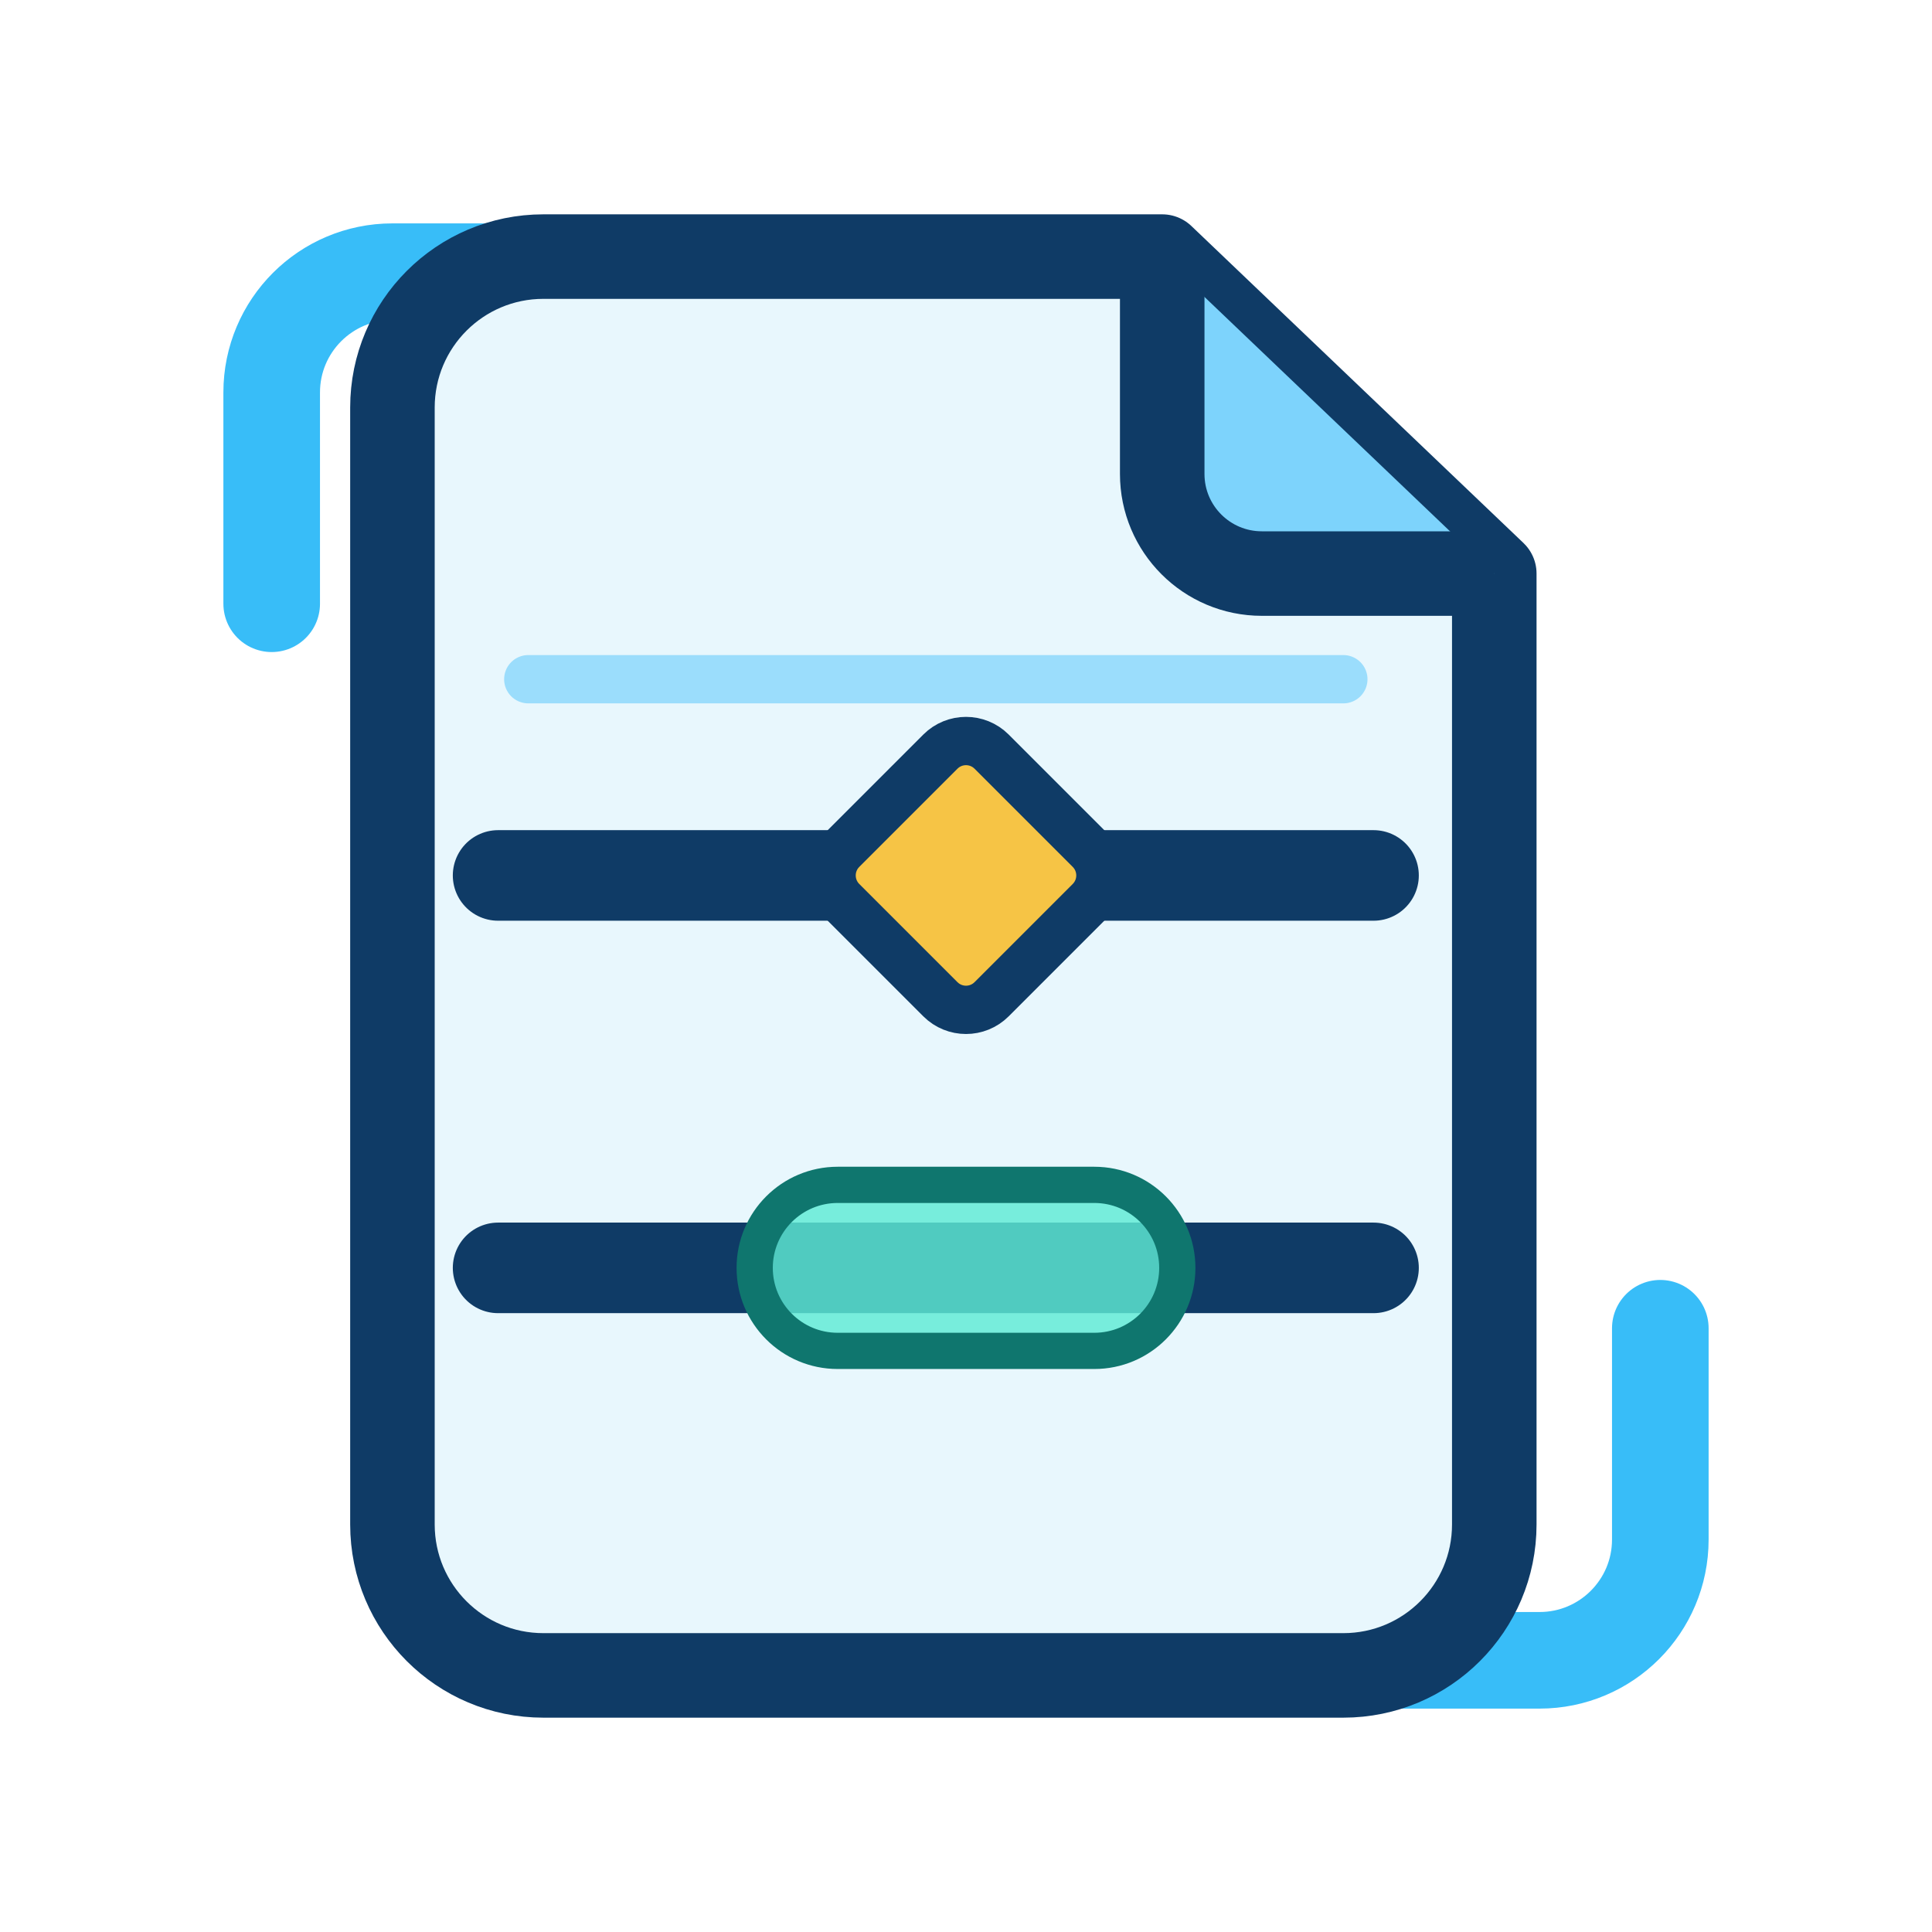
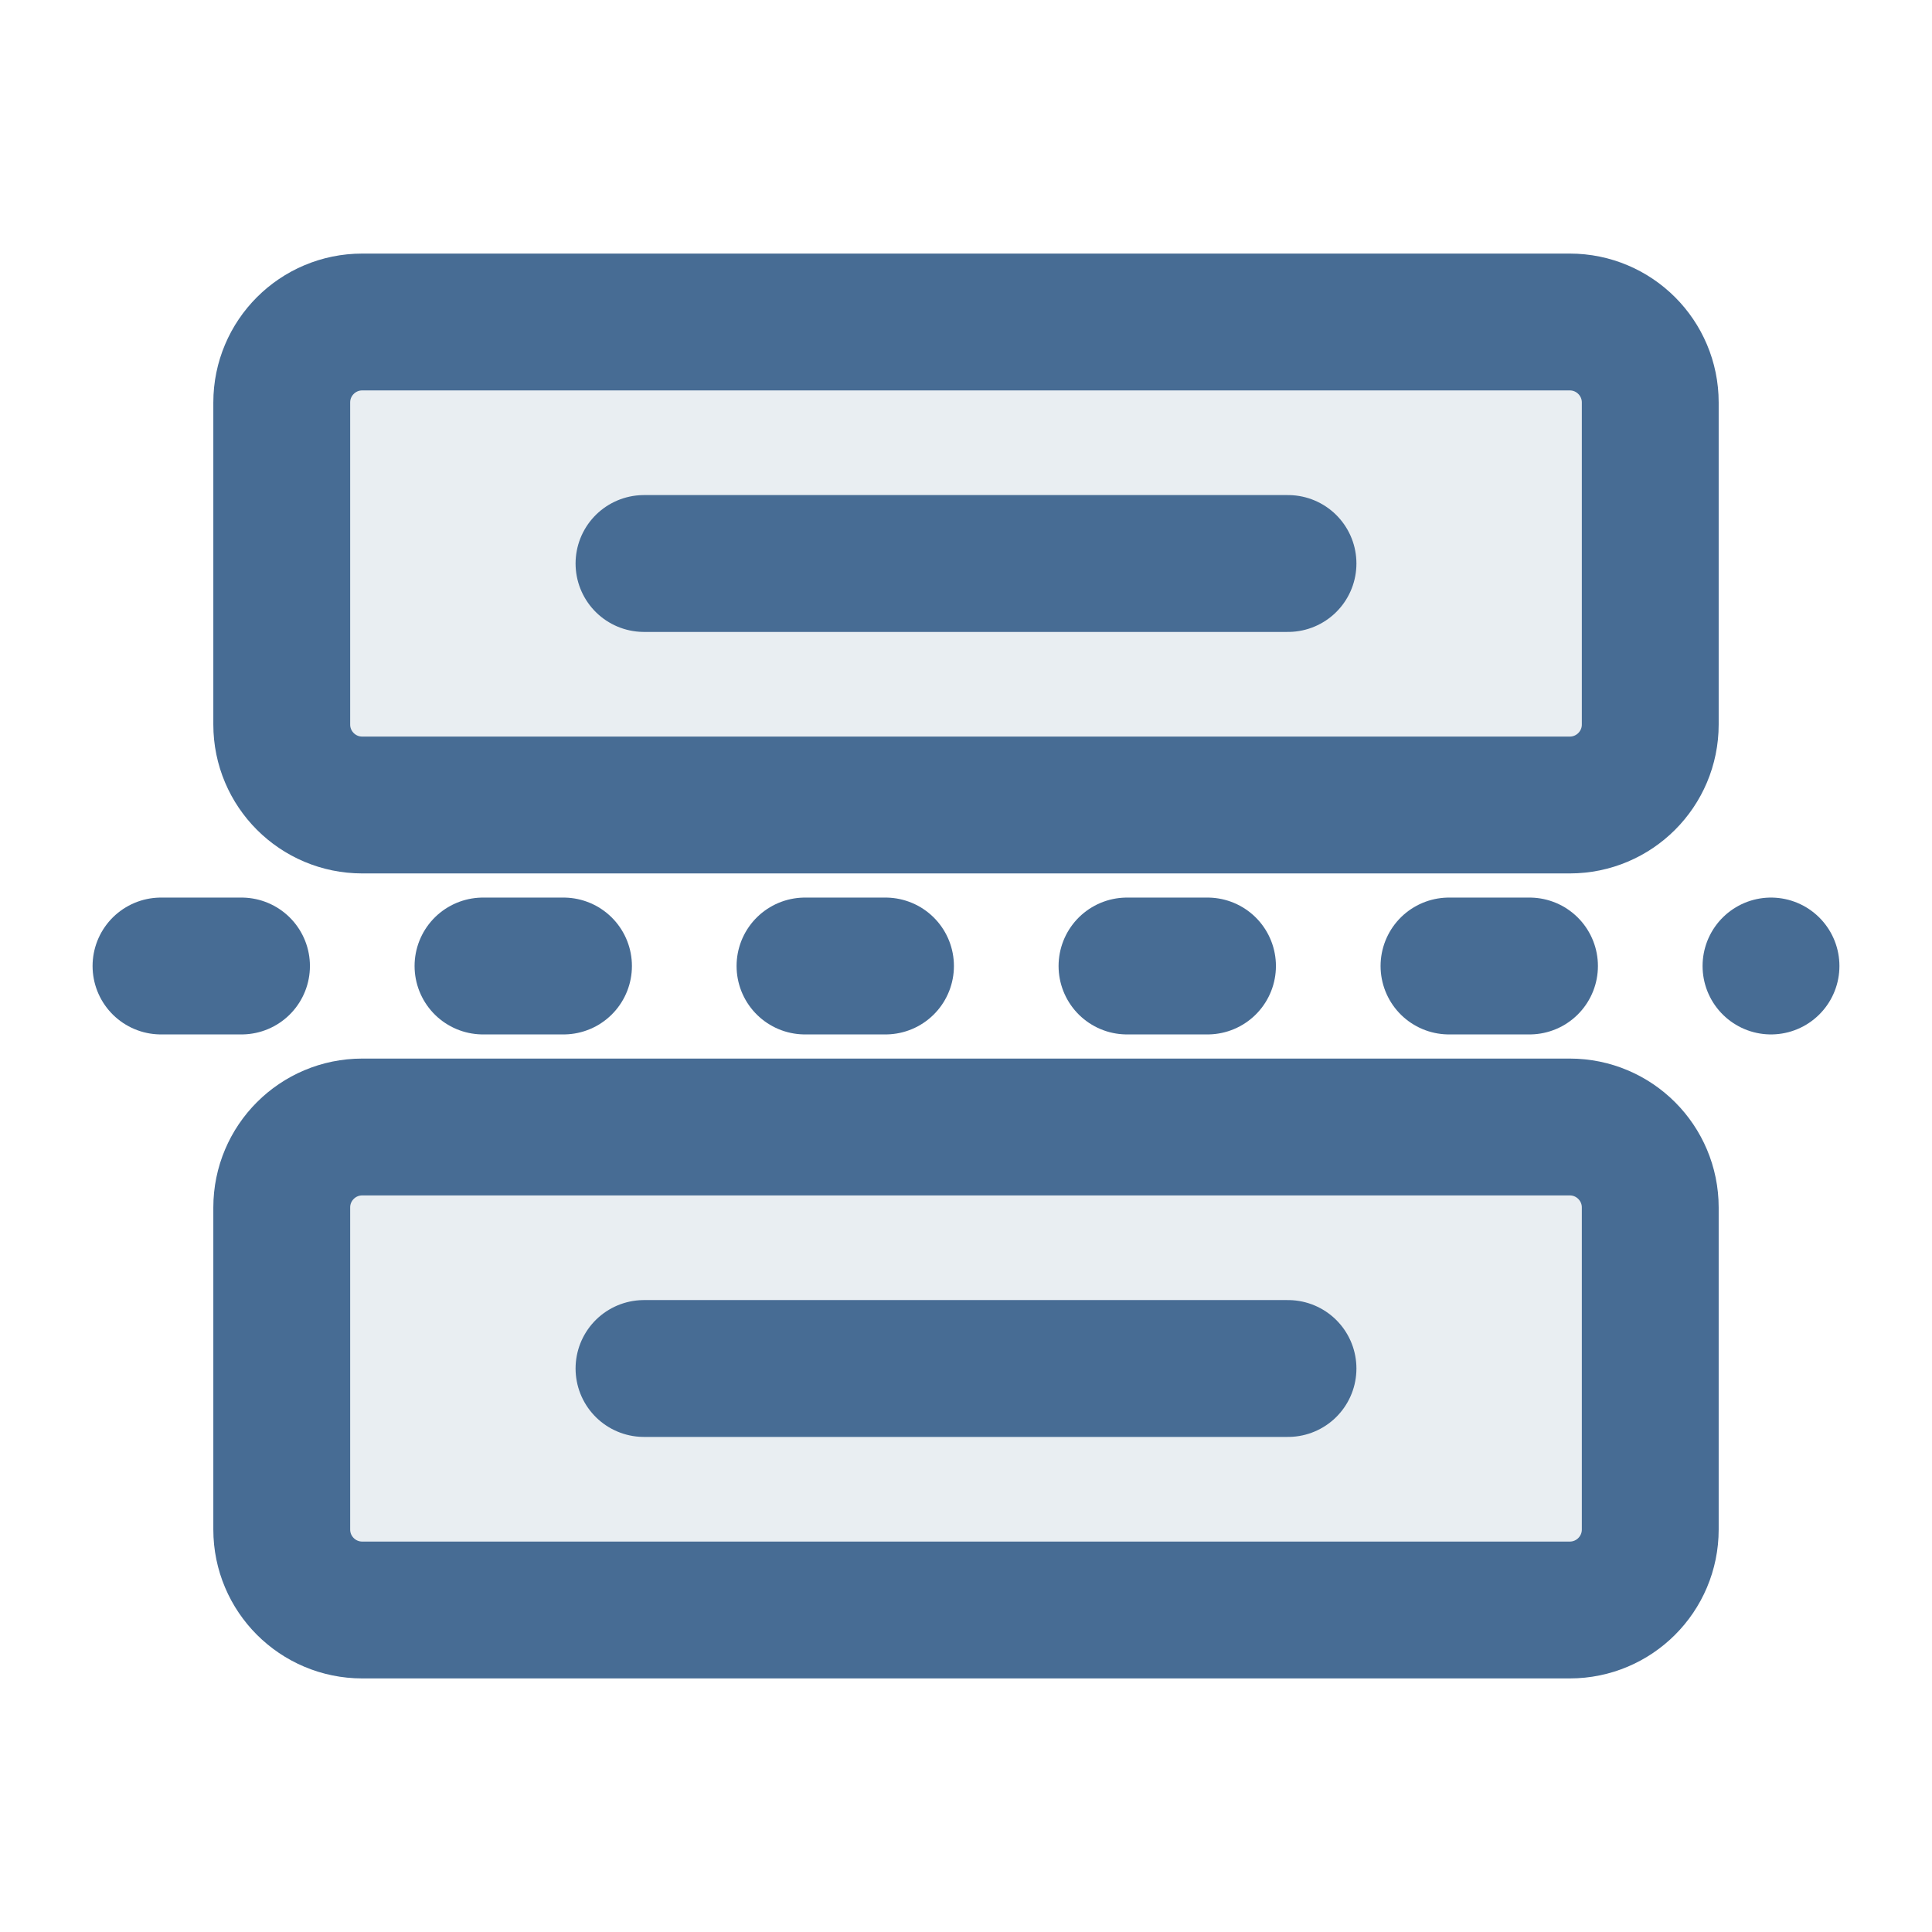
- <svg xmlns="http://www.w3.org/2000/svg" viewBox="0 0 64 64" fill="none">
-   <path d="M9 20v-7a4 4 0 0 1 4-4h7" stroke="#38BDF8" stroke-width="3.2" stroke-linecap="round" stroke-linejoin="round" />
-   <path d="M44 55h7a4 4 0 0 0 4-4v-7" stroke="#38BDF8" stroke-width="3.2" stroke-linecap="round" stroke-linejoin="round" />
-   <path d="M18 8.5h20.5L49.5 19v31.5a5 5 0 0 1-5 5H18a5 5 0 0 1-5-5v-37a5 5 0 0 1 5-5Z" fill="#E8F7FD" stroke="#0F3B66" stroke-width="2.8" stroke-linejoin="round" />
-   <path d="M38.5 8.5v7.2a3.3 3.3 0 0 0 3.3 3.3h7.7" fill="#7DD3FC" stroke="#0F3B66" stroke-width="2.8" stroke-linejoin="round" />
-   <path d="M17.5 22.5h27" stroke="#7DD3FC" stroke-width="1.6" stroke-linecap="round" opacity="0.72" />
-   <g data-chunk-boundary="true">
-     <path d="M16.5 29h29" stroke="#0F3B66" stroke-width="3" stroke-linecap="round" />
-     <path d="M16.5 42h29" stroke="#0F3B66" stroke-width="3" stroke-linecap="round" />
+ <svg xmlns="http://www.w3.org/2000/svg" viewBox="0 0 24 24" fill="none" stroke="currentColor" stroke-width="1.7" stroke-linecap="round" stroke-linejoin="round" data-platform-icon="chunking" data-icon-appearance="color" data-icon-tone="process">
+   <style>svg[data-platform-icon="chunking"][data-icon-appearance="color"]{color:hsl(211 35% 43%)}@media(prefers-color-scheme:dark){svg[data-platform-icon="chunking"][data-icon-appearance="color"]{color:hsl(209 42% 72%)}}</style>
+   <g data-icon-fill="true" opacity="0.12" stroke="none">
+     <rect x="3.5" y="4" width="17" height="6" rx="1" fill="currentColor" stroke="none" />
+     <rect x="3.5" y="14" width="17" height="6" rx="1" fill="currentColor" stroke="none" />
  </g>
-   <rect x="28.5" y="25.5" width="7" height="7" rx="1.2" fill="#F6C445" stroke="#0F3B66" stroke-width="1.6" transform="rotate(45 32 29)" />
-   <rect data-chunk-overlap="true" x="25" y="39.25" width="14" height="5.5" rx="2.75" fill="#5EEAD4" fill-opacity="0.82" stroke="#0F766E" stroke-width="1.2" />
+   <rect x="3.5" y="4" width="17" height="6" rx="1" />
+   <rect x="3.5" y="14" width="17" height="6" rx="1" />
+   <path d="M8 7h8M8 17h8" />
+   <path d="M2 12h20" stroke-dasharray="1 3" data-chunk-boundary="true" />
</svg>
